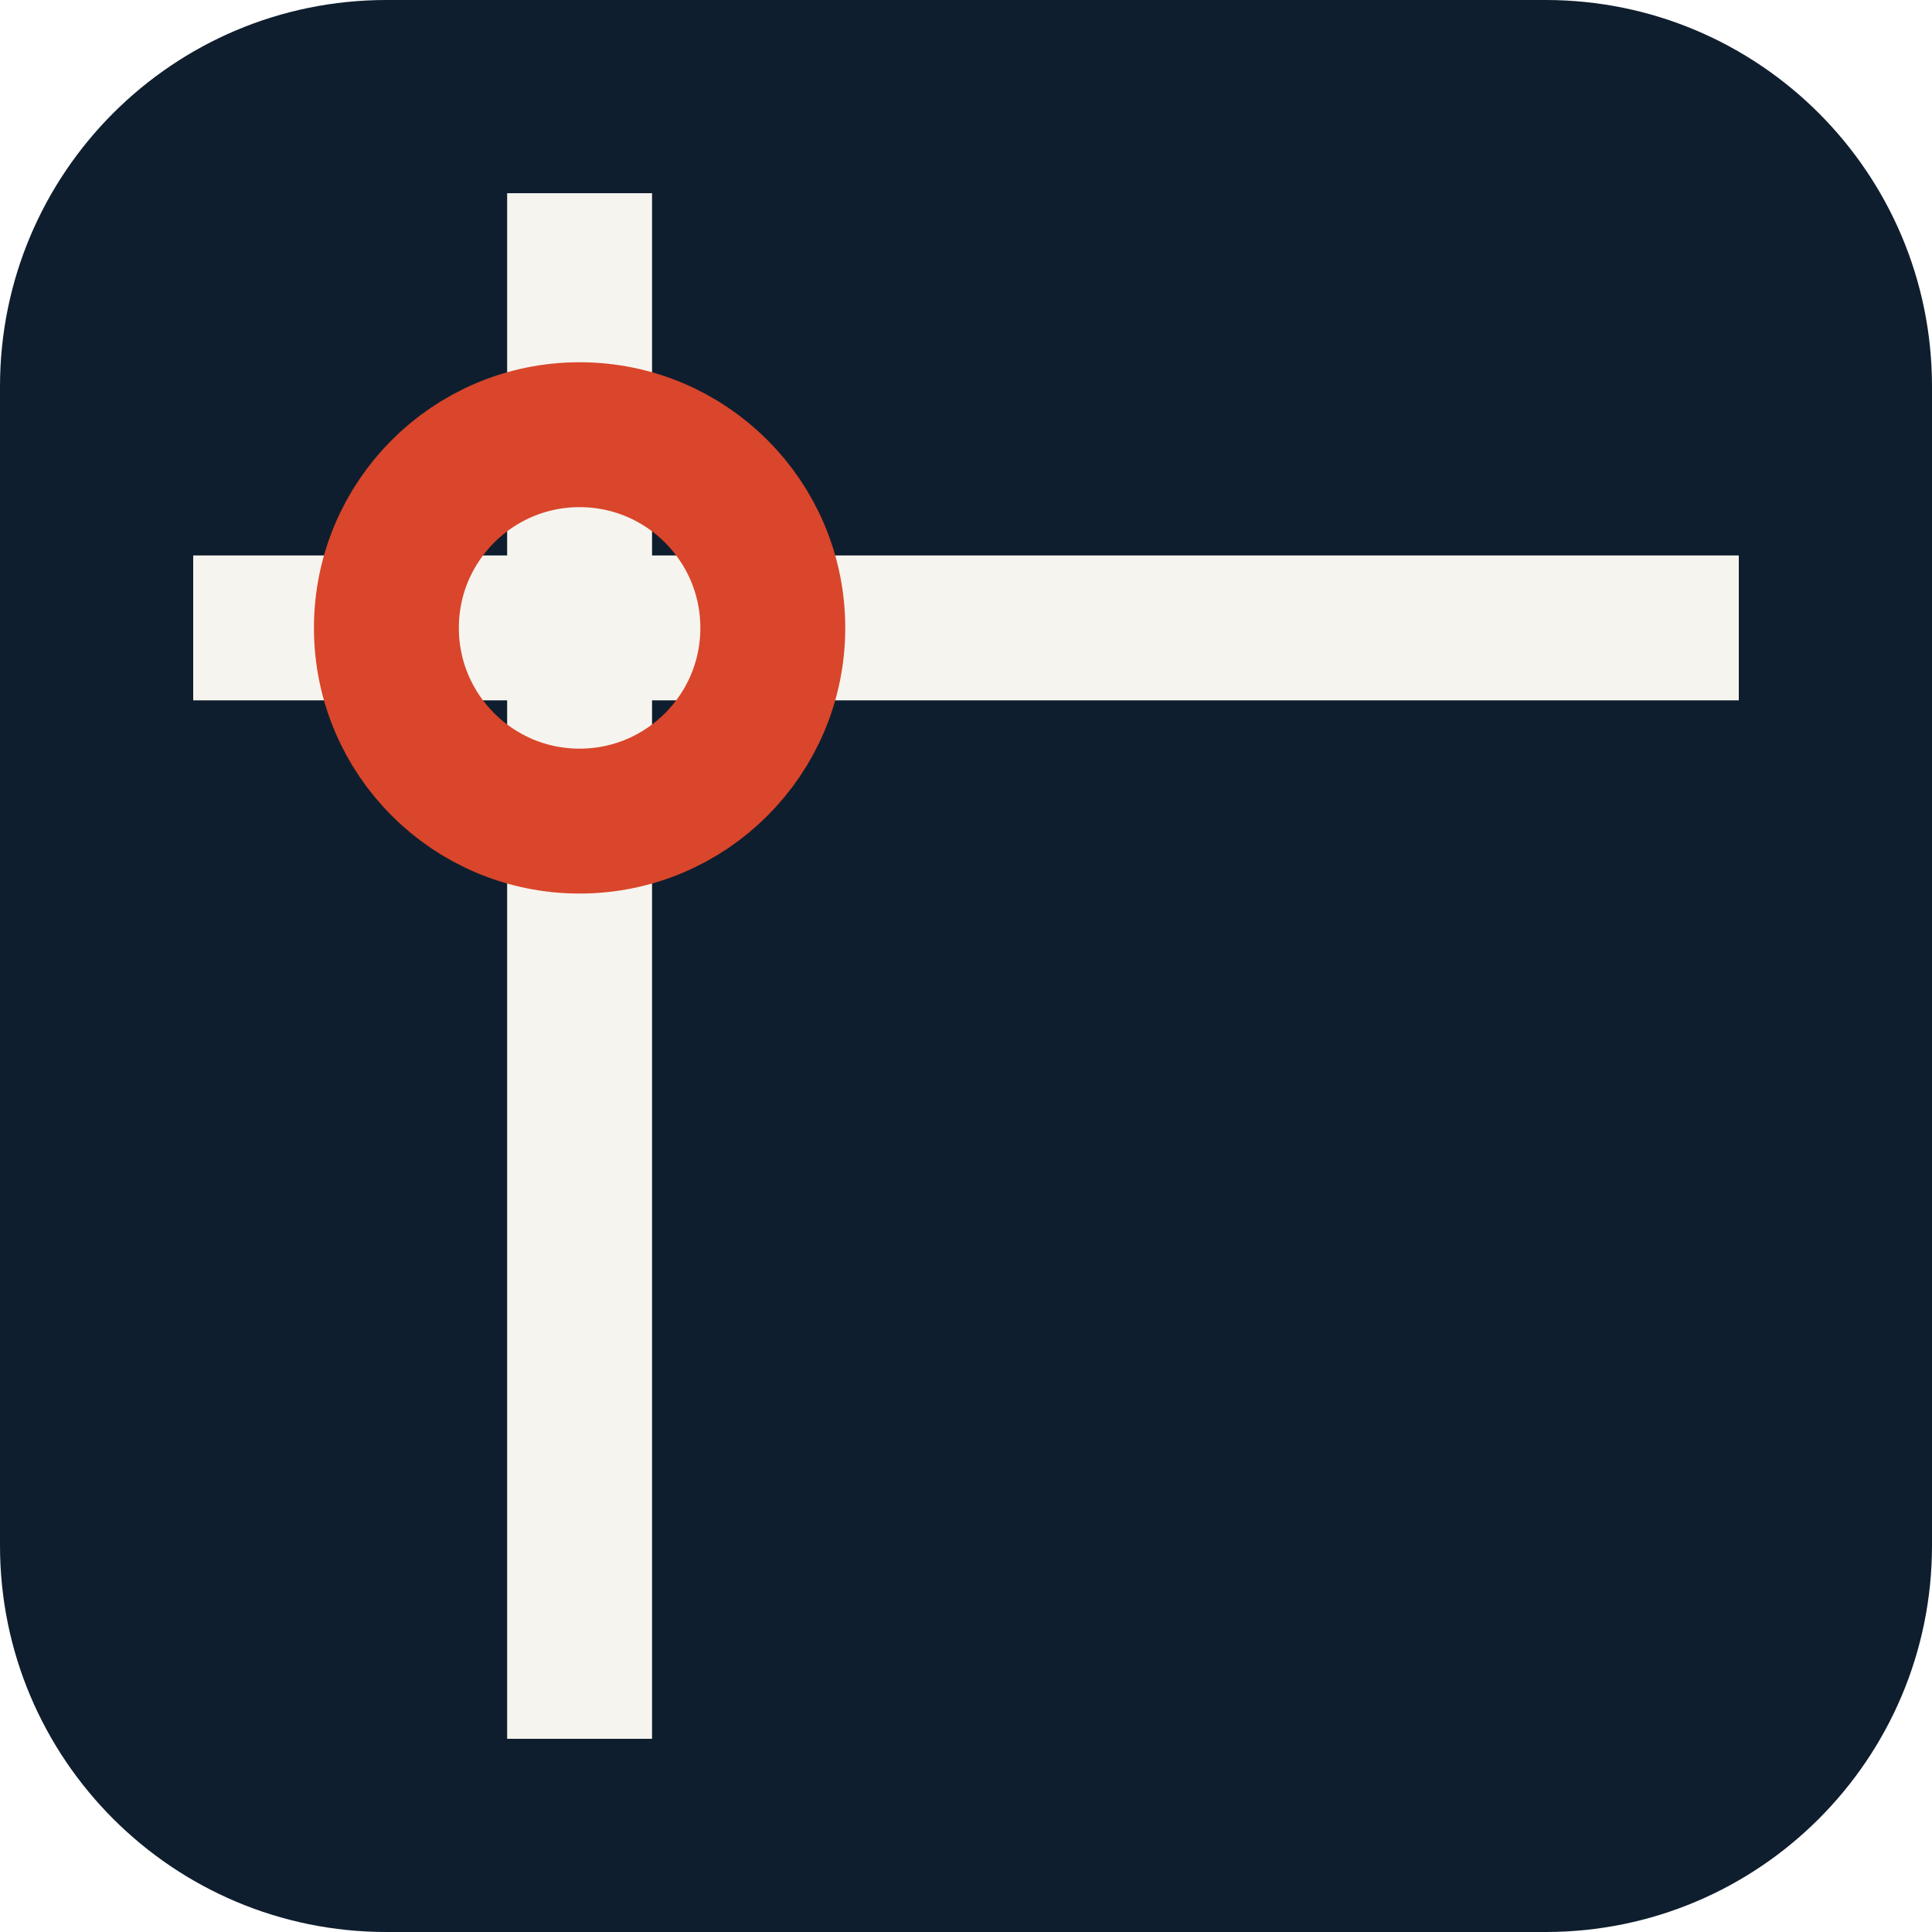
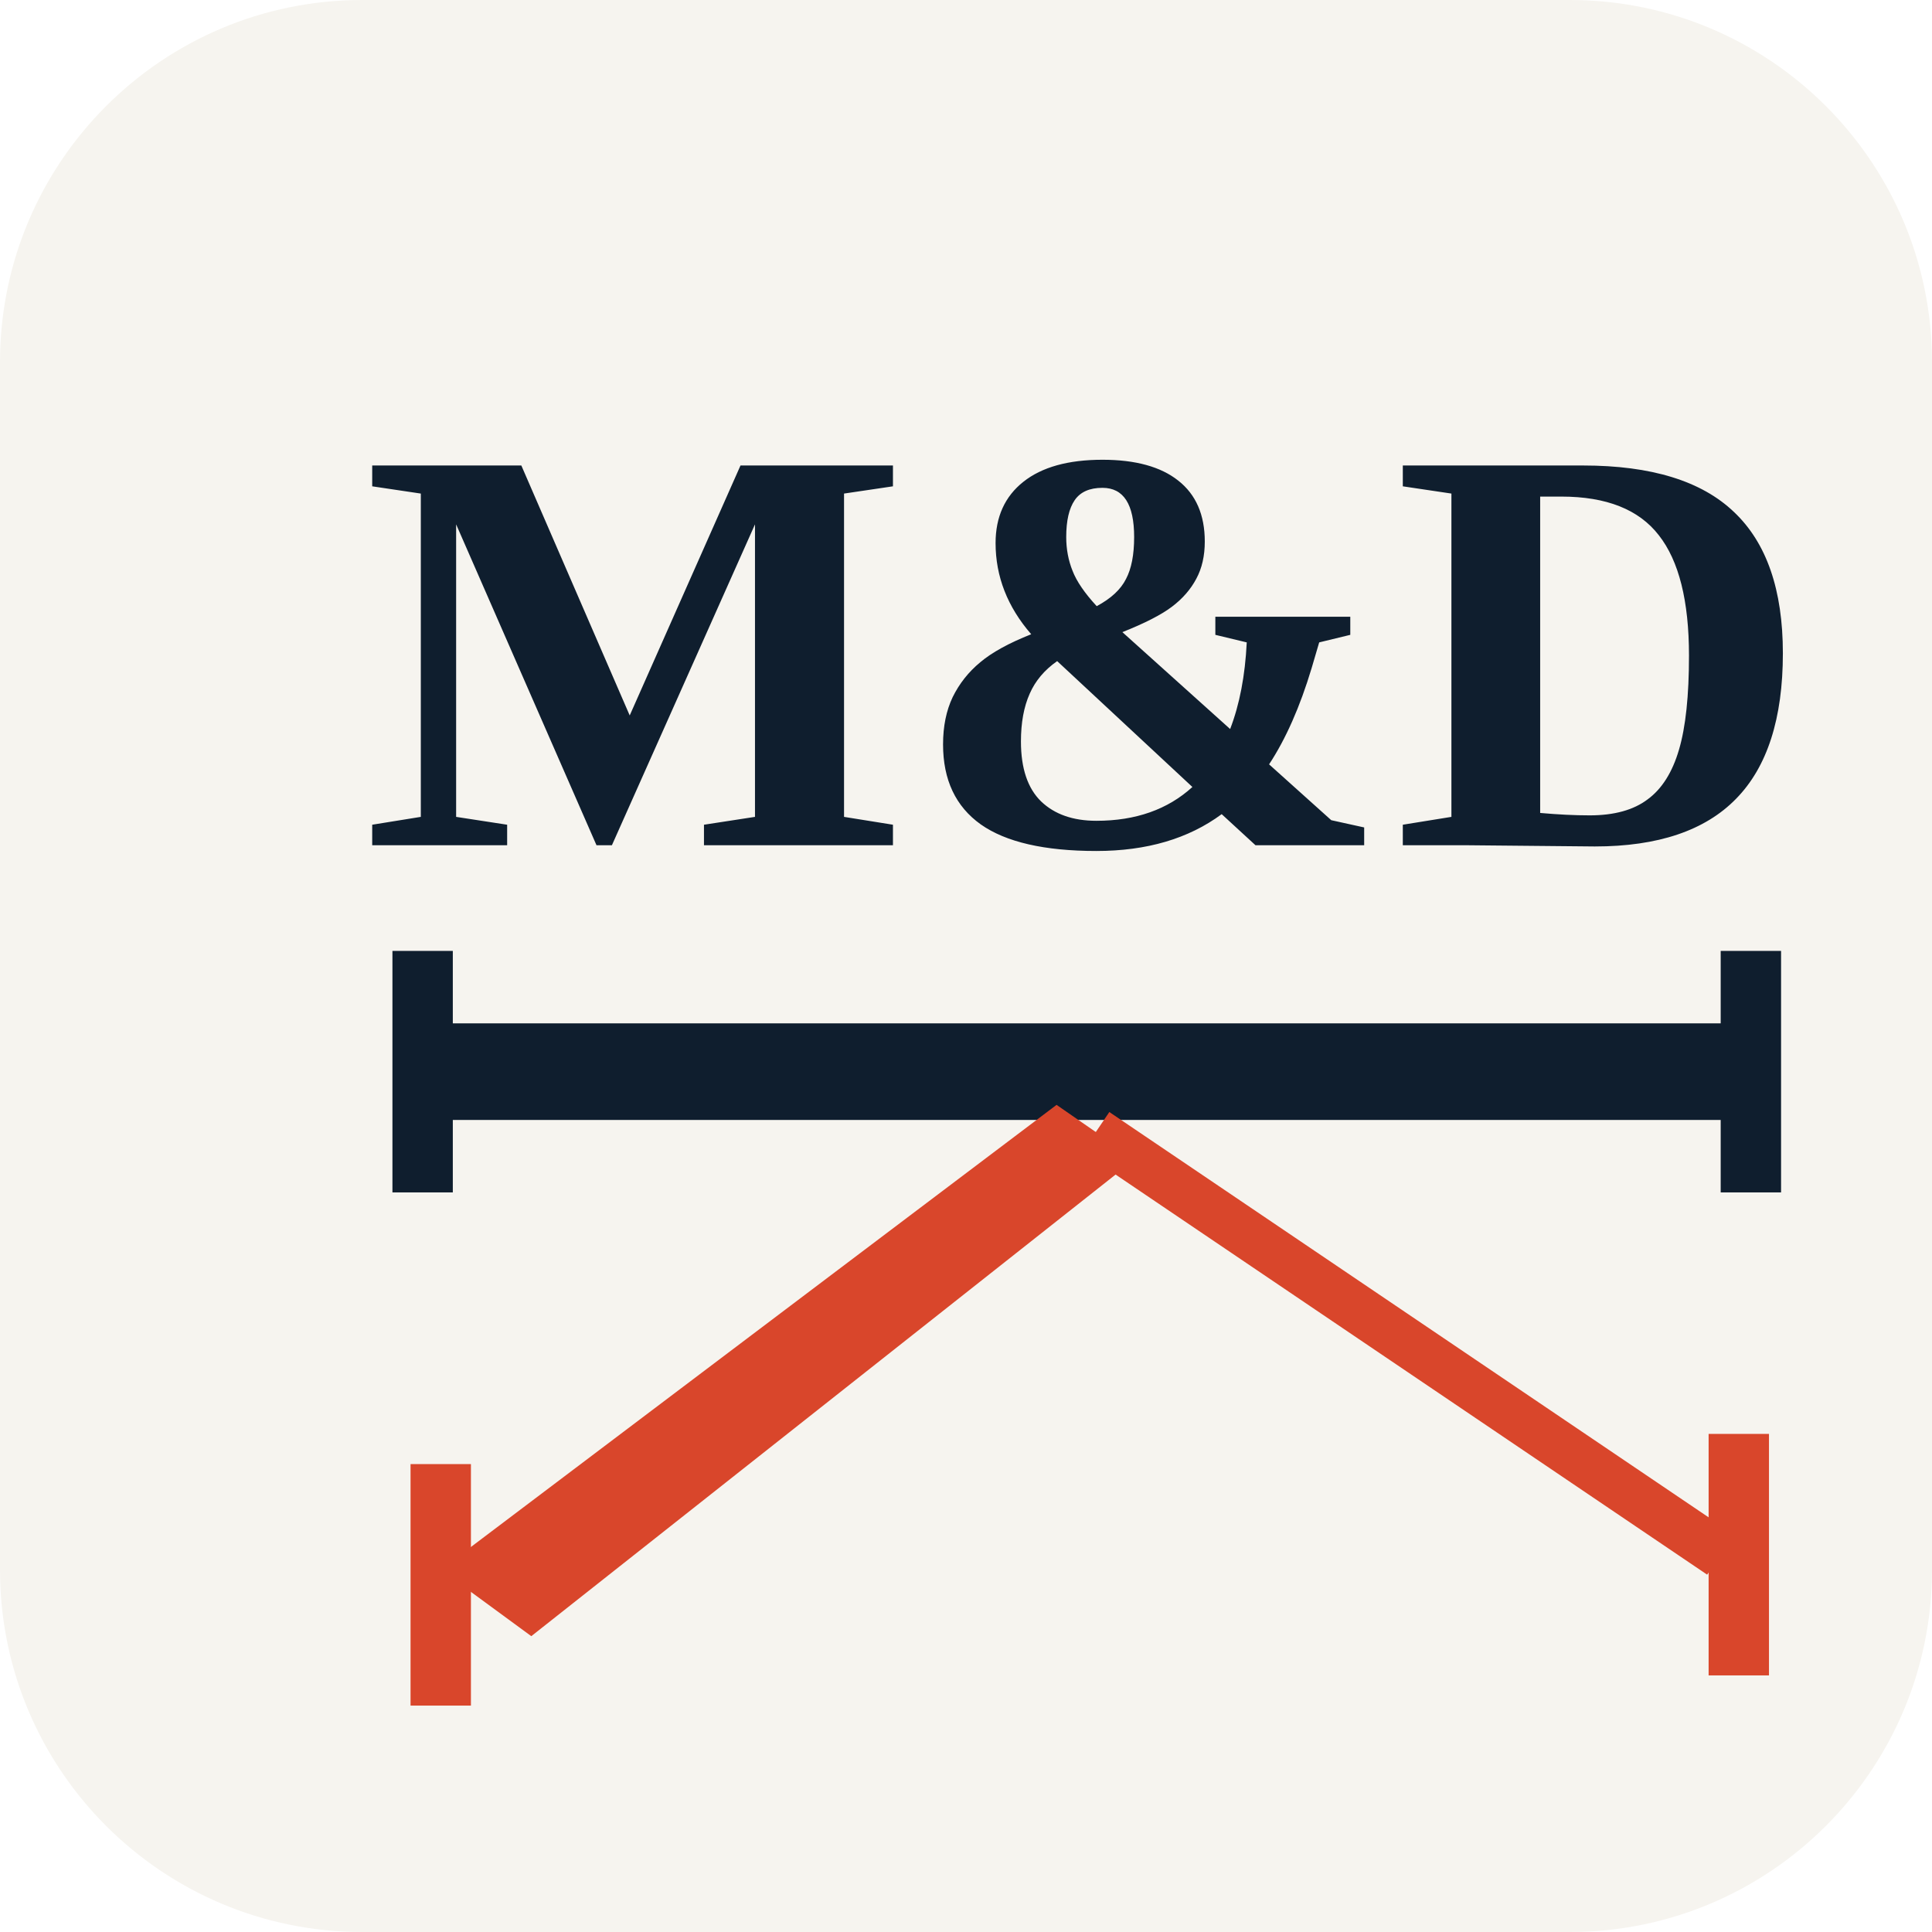
- <svg xmlns="http://www.w3.org/2000/svg" viewBox="0 0 40 40">
-   <rect width="40" height="40" rx="8" fill="#0f1e2e" />
-   <path d="M12 4v32M4 13h32" stroke="#f6f4ef" stroke-width="3" fill="none" />
-   <circle cx="12" cy="13" r="4" fill="none" stroke="#d9462b" stroke-width="3" />
+ <svg xmlns="http://www.w3.org/2000/svg" viewBox="0 0 64 64">
+   <rect width="64" height="64" rx="12" fill="#f6f4ef" />
+   <g transform="translate(4 8)">
+     <path fill="#0f1e2e" d="M16.27 20H15.76L11.11 9.37V19.06L12.8 19.32V20H8.33V19.32L9.94 19.06V8.35L8.33 8.11V7.42H13.27L16.86 15.7L20.53 7.42H25.58V8.11L23.96 8.35V19.06L25.58 19.32V20H19.32V19.32L21.01 19.06V9.37ZM35.91 9.94Q35.91 10.65 35.63 11.17Q35.35 11.7 34.82 12.1Q34.29 12.5 33.18 12.94L36.75 16.15Q37.22 14.93 37.3 13.28L36.26 13.03V12.43H40.73V13.03L39.7 13.28L39.45 14.13Q38.87 16.06 38.04 17.32L40.1 19.17L41.19 19.41V20H37.59L36.47 18.97Q34.82 20.19 32.32 20.19Q29.74 20.19 28.49 19.31Q27.24 18.42 27.24 16.66Q27.24 15.76 27.56 15.09Q27.89 14.42 28.47 13.94Q29.05 13.45 30.16 13.01Q28.98 11.65 28.98 9.99Q28.98 8.69 29.9 7.96Q30.82 7.23 32.52 7.23Q34.16 7.23 35.03 7.92Q35.91 8.61 35.91 9.94ZM32.32 19.19Q34.27 19.19 35.5 18.07L31.02 13.9Q30.39 14.34 30.11 14.98Q29.82 15.63 29.82 16.56Q29.82 17.9 30.49 18.55Q31.16 19.19 32.32 19.19ZM31.32 9.79Q31.32 10.39 31.53 10.91Q31.73 11.43 32.33 12.08Q33.04 11.7 33.3 11.18Q33.57 10.67 33.57 9.79Q33.57 8.16 32.52 8.16Q31.88 8.16 31.6 8.57Q31.32 8.98 31.32 9.79ZM51.95 13.72Q51.95 11 50.95 9.73Q49.96 8.45 47.72 8.45H47.02V18.93Q47.92 19.01 48.66 19.01Q49.88 19.01 50.58 18.48Q51.29 17.96 51.62 16.83Q51.95 15.71 51.95 13.72ZM48.44 7.42Q51.83 7.42 53.44 8.96Q55.06 10.49 55.06 13.64Q55.06 16.88 53.51 18.46Q51.97 20.04 48.83 20.04L44.62 20H42.47V19.32L44.08 19.06V8.35L42.47 8.11V7.42Z" />
+     <path fill="none" stroke="#0f1e2e" stroke-width="3.2" d="M10 27.5h44" />
+     <path fill="none" stroke="#0f1e2e" stroke-width="2" d="M10 23.5v8M54 23.5v8" />
+     <path fill="#d9462b" d="M31 28.6 33.6 30.4 13.6 46.2 10.6 44Z" />
+     <path fill="none" stroke="#d9462b" stroke-width="1.6" d="M32.3 29.5 53 43.5" />
+     <path fill="none" stroke="#d9462b" stroke-width="2" d="M10.6 40.5v8M53.6 39.5v8" />
+   </g>
</svg>
